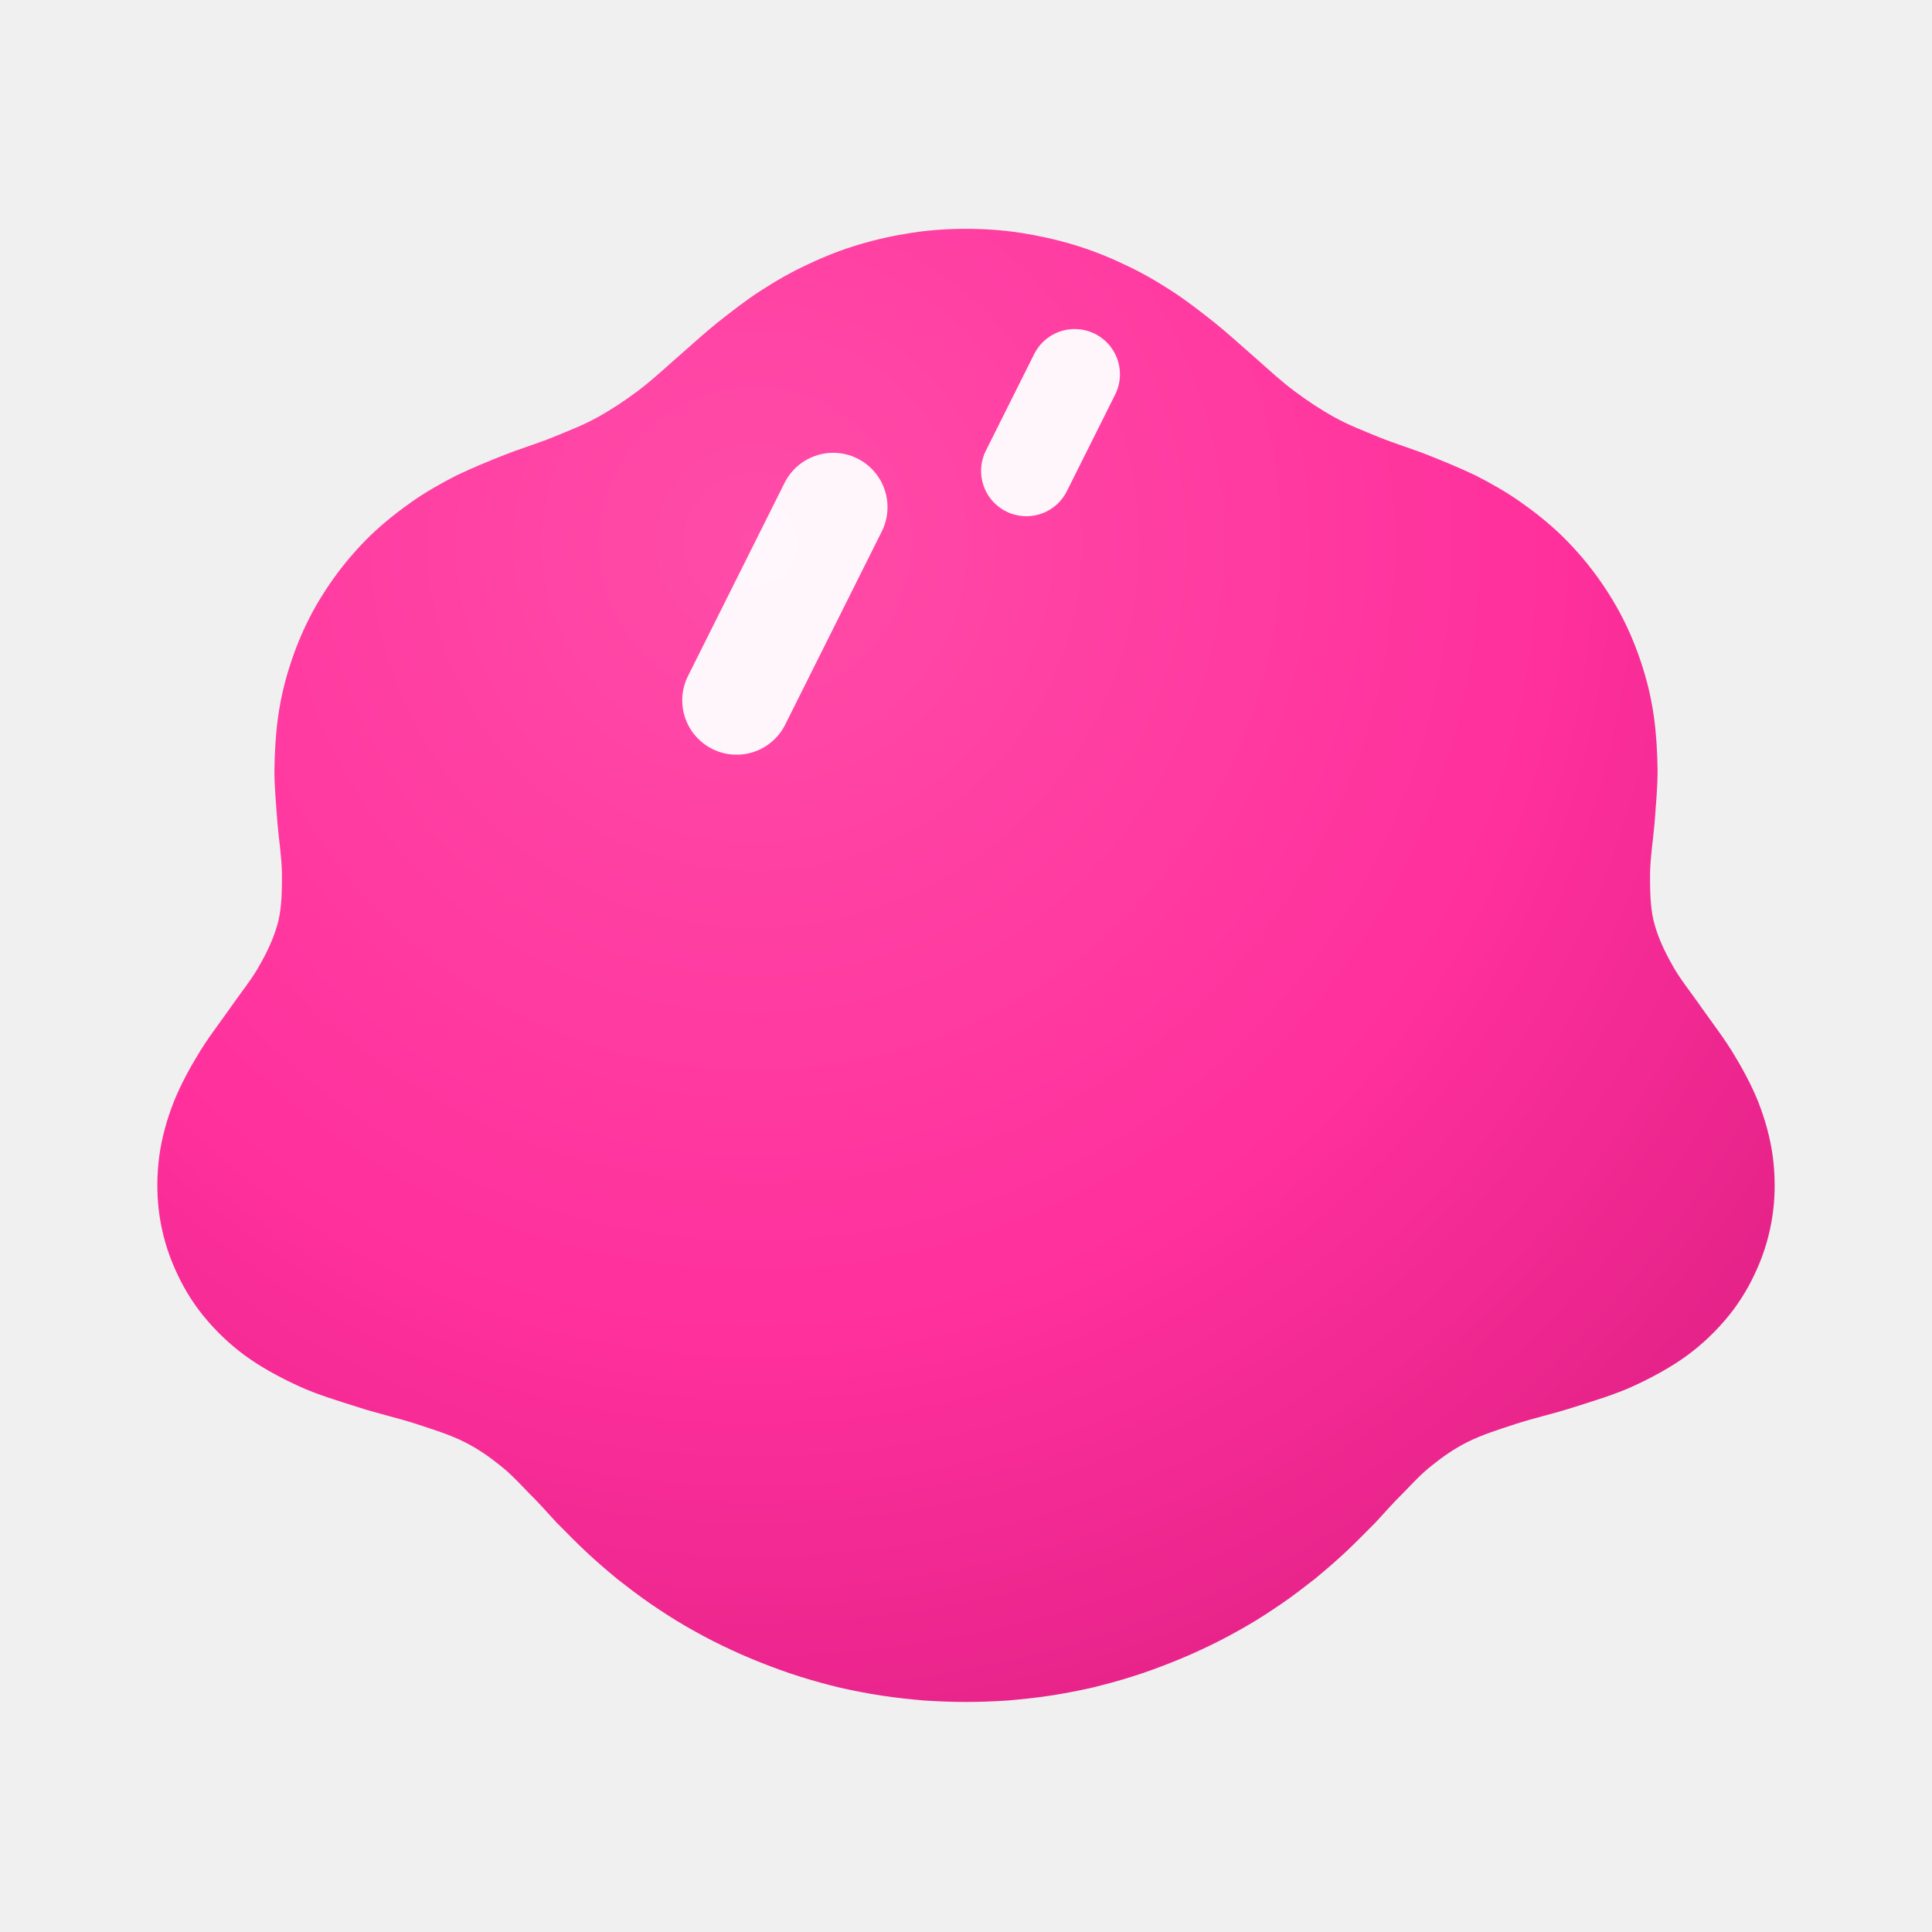
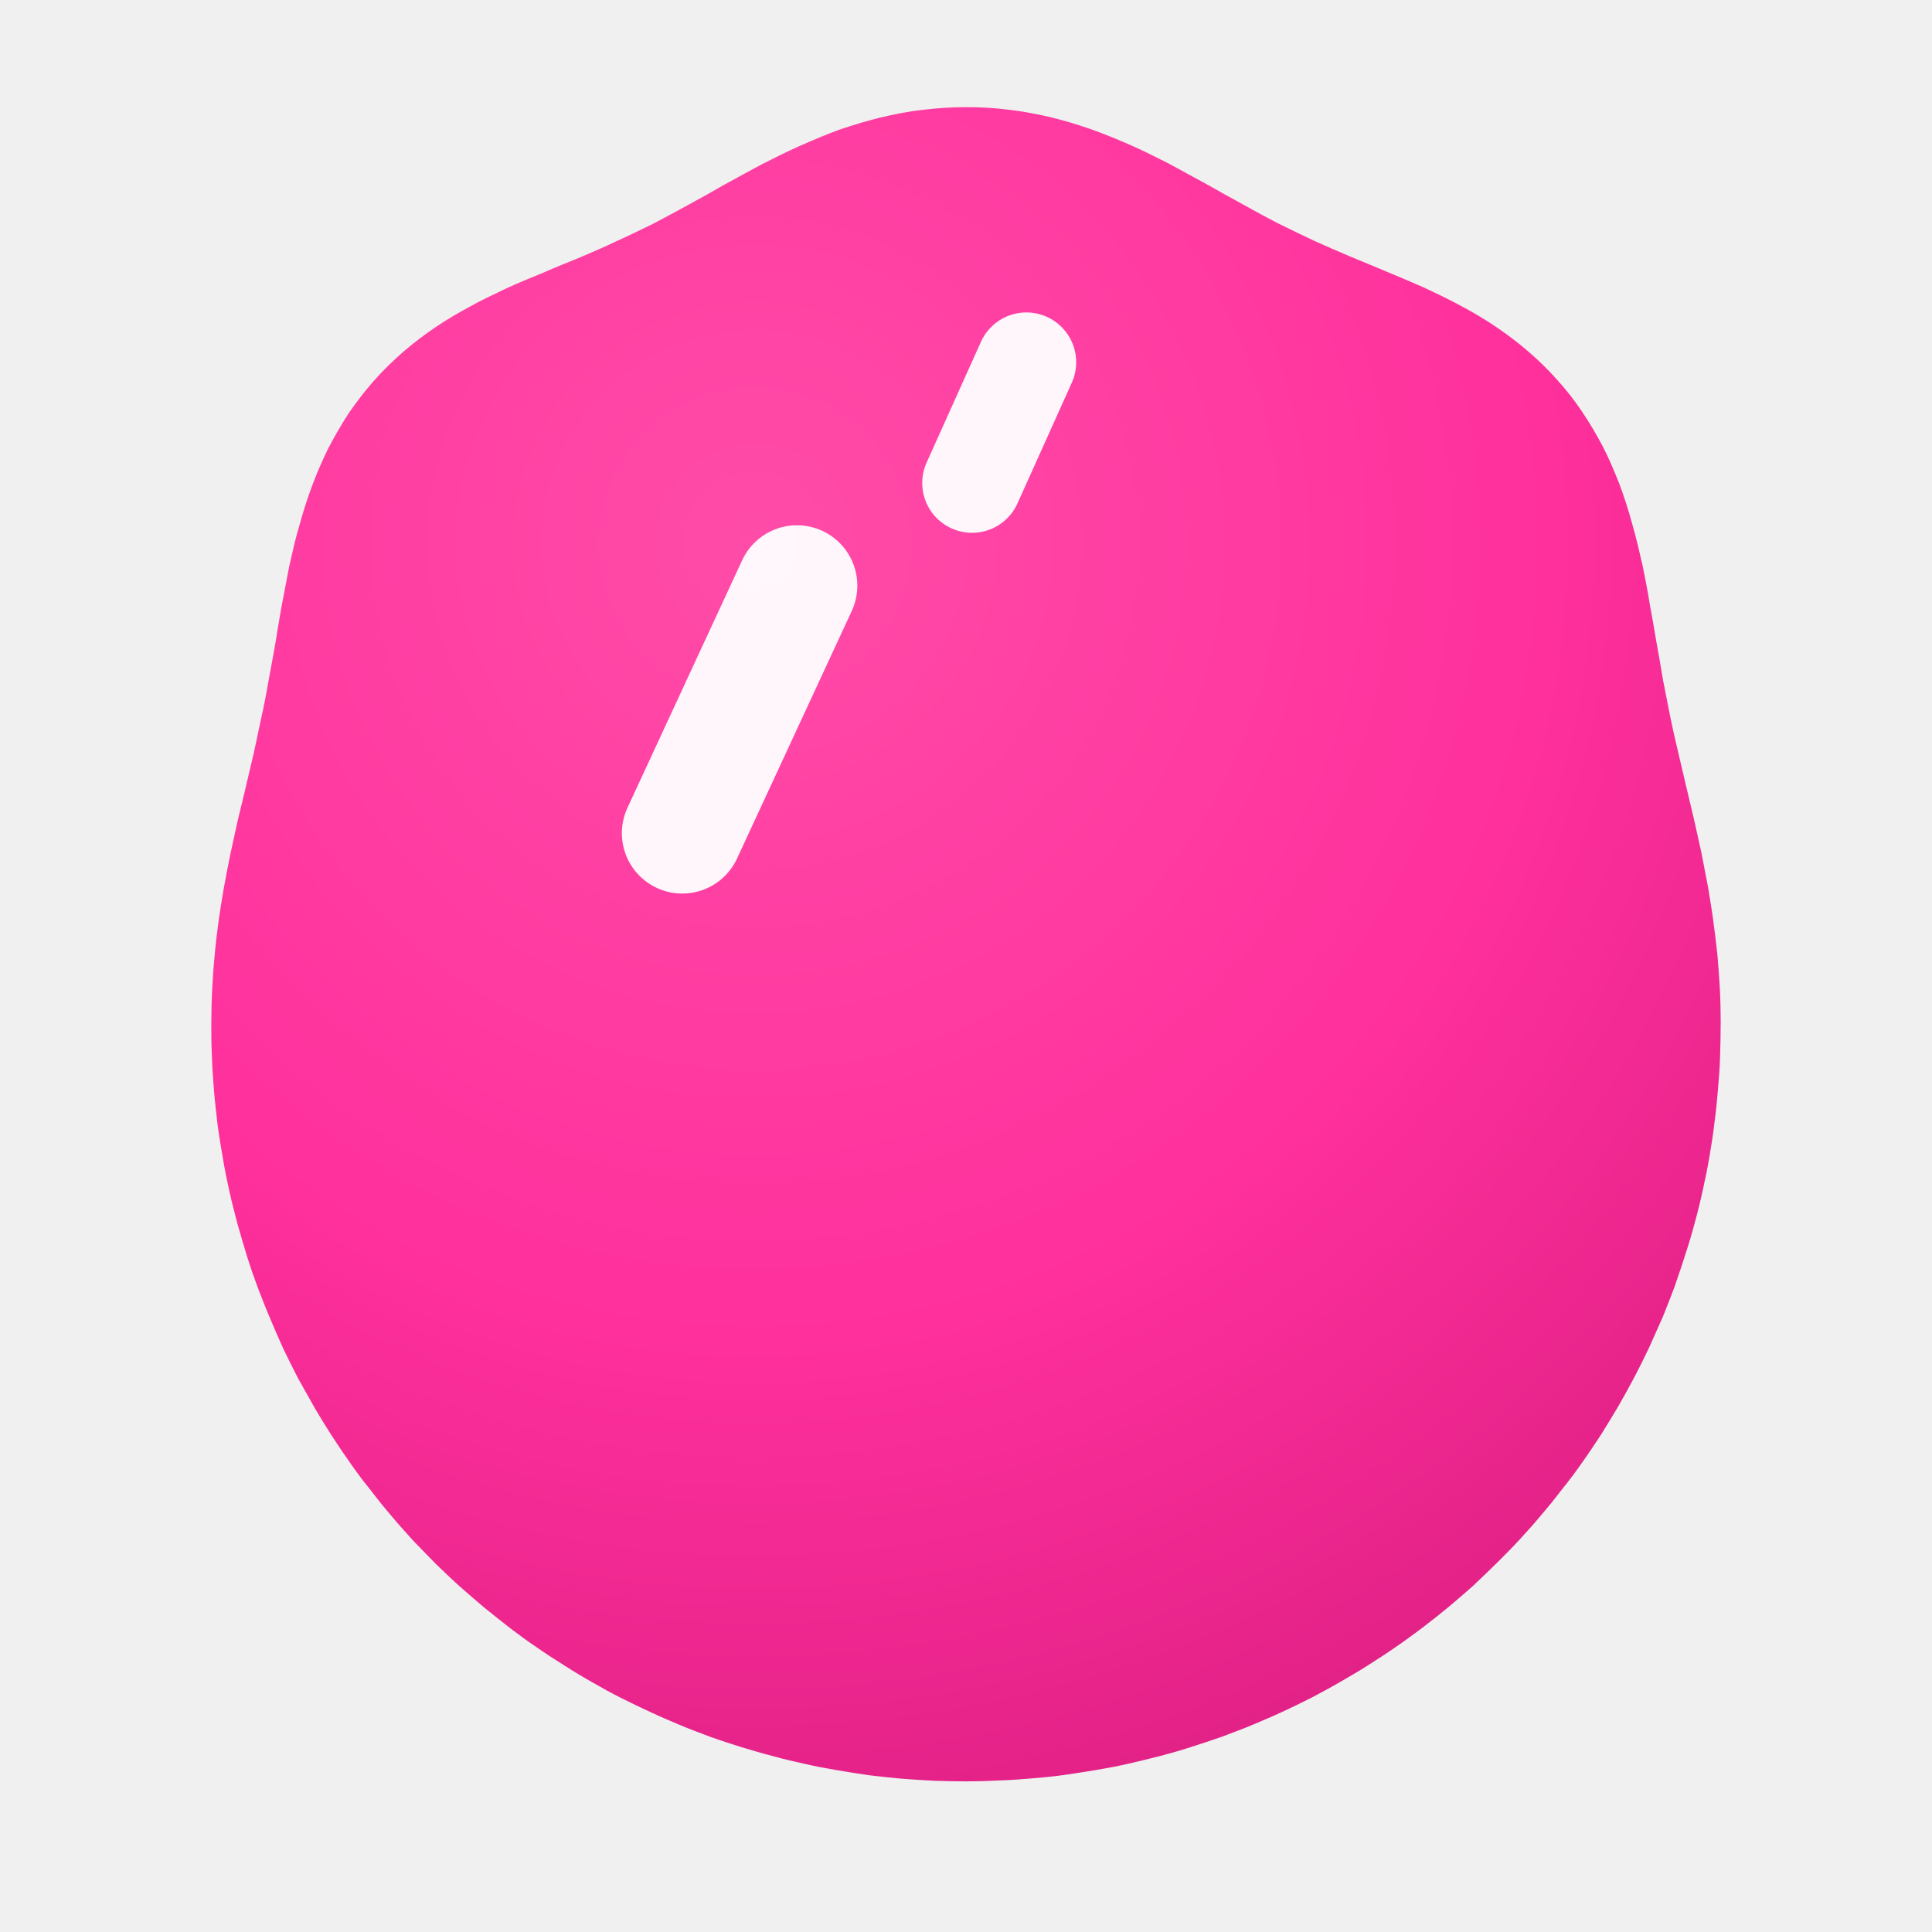
<svg xmlns="http://www.w3.org/2000/svg" viewBox="0 0 64 64">
  <defs>
    <radialGradient id="wwg" gradientUnits="userSpaceOnUse" cx="25" cy="18" r="44">
      <stop offset="0" stop-color="#FF4CA8" />
      <stop offset=".6" stop-color="#FF309C" />
      <stop offset="1" stop-color="#E02085" />
    </radialGradient>
  </defs>
-   <path fill="url(#wwg)" d="M32 56.38 C31.53 56.38 31.07 56.36 30.6 56.33 C30.14 56.29 29.67 56.24 29.21 56.17 C28.75 56.1 28.29 56.01 27.84 55.91 C27.39 55.8 26.94 55.68 26.5 55.54 C26.05 55.4 25.62 55.24 25.19 55.07 C24.76 54.9 24.33 54.71 23.92 54.51 C23.5 54.31 23.1 54.09 22.7 53.86 C22.3 53.63 21.92 53.38 21.54 53.12 C21.16 52.86 20.8 52.58 20.44 52.3 C20.09 52.01 19.74 51.71 19.41 51.4 C19.08 51.09 18.77 50.77 18.45 50.45 C18.14 50.12 17.85 49.78 17.53 49.47 C17.22 49.15 16.92 48.82 16.56 48.54 C16.2 48.25 15.83 47.99 15.37 47.76 C14.91 47.53 14.37 47.36 13.79 47.17 C13.21 46.98 12.53 46.83 11.88 46.62 C11.22 46.41 10.51 46.2 9.88 45.91 C9.25 45.62 8.63 45.28 8.11 44.9 C7.58 44.51 7.12 44.06 6.73 43.58 C6.34 43.1 6.03 42.57 5.79 42.02 C5.55 41.48 5.38 40.9 5.29 40.31 C5.2 39.73 5.19 39.12 5.25 38.52 C5.31 37.92 5.46 37.31 5.67 36.73 C5.88 36.14 6.19 35.55 6.52 35 C6.84 34.45 7.26 33.91 7.62 33.4 C7.97 32.89 8.37 32.41 8.63 31.92 C8.9 31.44 9.11 30.97 9.23 30.47 C9.34 29.97 9.34 29.46 9.34 28.93 C9.33 28.39 9.24 27.83 9.19 27.26 C9.15 26.69 9.09 26.1 9.09 25.51 C9.1 24.93 9.13 24.34 9.21 23.76 C9.29 23.19 9.42 22.61 9.6 22.06 C9.77 21.52 9.99 20.98 10.25 20.47 C10.51 19.96 10.82 19.47 11.16 19.01 C11.5 18.55 11.88 18.12 12.29 17.72 C12.71 17.32 13.16 16.96 13.63 16.63 C14.1 16.3 14.61 16.01 15.12 15.75 C15.64 15.5 16.18 15.28 16.71 15.07 C17.24 14.86 17.78 14.7 18.3 14.49 C18.81 14.28 19.31 14.09 19.78 13.83 C20.25 13.57 20.69 13.28 21.13 12.95 C21.57 12.62 21.98 12.24 22.41 11.86 C22.85 11.48 23.29 11.07 23.75 10.7 C24.22 10.33 24.7 9.95 25.2 9.63 C25.71 9.3 26.23 9 26.78 8.75 C27.32 8.49 27.89 8.27 28.46 8.1 C29.03 7.93 29.62 7.8 30.21 7.71 C30.8 7.62 31.4 7.58 32 7.58 C32.6 7.58 33.2 7.62 33.79 7.71 C34.38 7.8 34.97 7.93 35.54 8.1 C36.11 8.27 36.68 8.49 37.22 8.75 C37.77 9 38.29 9.3 38.8 9.63 C39.3 9.95 39.78 10.33 40.25 10.7 C40.71 11.07 41.15 11.48 41.59 11.86 C42.02 12.24 42.43 12.62 42.87 12.95 C43.31 13.28 43.75 13.57 44.22 13.83 C44.69 14.09 45.19 14.28 45.7 14.49 C46.22 14.7 46.76 14.86 47.29 15.07 C47.82 15.28 48.36 15.5 48.88 15.75 C49.39 16.01 49.9 16.3 50.37 16.63 C50.84 16.96 51.29 17.32 51.71 17.72 C52.12 18.12 52.5 18.55 52.84 19.01 C53.18 19.47 53.49 19.96 53.75 20.47 C54.01 20.98 54.23 21.52 54.4 22.06 C54.58 22.61 54.71 23.19 54.79 23.76 C54.87 24.34 54.9 24.93 54.91 25.51 C54.91 26.1 54.85 26.69 54.81 27.26 C54.76 27.83 54.67 28.39 54.66 28.93 C54.66 29.46 54.66 29.97 54.77 30.47 C54.89 30.97 55.1 31.44 55.37 31.92 C55.63 32.41 56.03 32.89 56.38 33.4 C56.74 33.91 57.16 34.45 57.48 35 C57.81 35.55 58.12 36.14 58.33 36.73 C58.54 37.31 58.69 37.92 58.75 38.52 C58.81 39.12 58.8 39.73 58.71 40.31 C58.62 40.9 58.45 41.48 58.21 42.02 C57.97 42.57 57.66 43.1 57.27 43.58 C56.88 44.06 56.42 44.51 55.89 44.9 C55.37 45.28 54.75 45.62 54.12 45.91 C53.49 46.2 52.78 46.41 52.12 46.62 C51.47 46.83 50.79 46.98 50.21 47.17 C49.63 47.36 49.09 47.53 48.63 47.76 C48.17 47.99 47.8 48.25 47.44 48.54 C47.08 48.82 46.78 49.15 46.47 49.47 C46.15 49.78 45.86 50.12 45.55 50.45 C45.23 50.77 44.92 51.09 44.59 51.4 C44.26 51.71 43.91 52.01 43.56 52.3 C43.2 52.58 42.84 52.86 42.46 53.12 C42.08 53.38 41.7 53.63 41.3 53.86 C40.9 54.09 40.5 54.31 40.08 54.51 C39.67 54.71 39.24 54.9 38.81 55.07 C38.38 55.24 37.95 55.4 37.5 55.54 C37.06 55.68 36.61 55.8 36.16 55.91 C35.71 56.01 35.25 56.1 34.79 56.17 C34.33 56.24 33.86 56.29 33.4 56.33 C32.93 56.36 32.47 56.38 32 56.38Z" />
-   <path d="M24.4 23.2L27.6 16.8" stroke="#FFFFFF" stroke-opacity=".95" stroke-width="3.6" stroke-linecap="round" fill="none" />
-   <path d="M34 15.6L35.6 12.4" stroke="#FFFFFF" stroke-opacity=".95" stroke-width="3" stroke-linecap="round" fill="none" />
+   <path fill="url(#wwg)" d="M32 59.01 C31.64 59.01 31.31 59 30.95 58.99 C30.6 58.97 30.21 58.95 29.85 58.92 C29.5 58.89 29.17 58.85 28.81 58.81 C28.46 58.76 28.08 58.7 27.73 58.64 C27.37 58.58 27.05 58.52 26.7 58.44 C26.35 58.36 25.98 58.28 25.63 58.18 C25.27 58.09 24.91 57.98 24.57 57.88 C24.22 57.77 23.91 57.67 23.57 57.55 C23.23 57.42 22.87 57.29 22.54 57.15 C22.21 57.01 21.9 56.88 21.58 56.73 C21.25 56.58 20.9 56.41 20.58 56.25 C20.26 56.09 19.97 55.93 19.66 55.75 C19.34 55.57 19.02 55.38 18.71 55.18 C18.39 54.98 18.08 54.78 17.78 54.57 C17.48 54.37 17.21 54.17 16.92 53.95 C16.64 53.73 16.33 53.49 16.05 53.26 C15.78 53.03 15.52 52.81 15.25 52.57 C14.98 52.33 14.7 52.06 14.44 51.81 C14.19 51.55 13.95 51.31 13.7 51.05 C13.46 50.78 13.2 50.5 12.96 50.21 C12.72 49.93 12.48 49.63 12.26 49.34 C12.03 49.06 11.83 48.79 11.62 48.49 C11.41 48.19 11.19 47.87 10.99 47.56 C10.79 47.25 10.62 46.97 10.43 46.65 C10.25 46.33 10.06 45.99 9.88 45.67 C9.71 45.34 9.56 45.04 9.4 44.71 C9.25 44.38 9.09 44.02 8.95 43.68 C8.8 43.33 8.66 42.97 8.53 42.63 C8.4 42.28 8.29 41.96 8.18 41.61 C8.07 41.25 7.96 40.87 7.86 40.52 C7.77 40.16 7.68 39.83 7.6 39.47 C7.52 39.11 7.44 38.72 7.38 38.35 C7.32 37.99 7.26 37.65 7.21 37.28 C7.17 36.91 7.12 36.52 7.09 36.14 C7.06 35.76 7.03 35.37 7.02 35 C7 34.63 7 34.28 7 33.91 C7 33.54 7.01 33.13 7.03 32.76 C7.05 32.39 7.07 32.04 7.11 31.67 C7.14 31.29 7.19 30.89 7.24 30.52 C7.29 30.15 7.35 29.81 7.41 29.44 C7.48 29.07 7.55 28.68 7.63 28.3 C7.71 27.92 7.8 27.53 7.88 27.16 C7.97 26.79 8.05 26.45 8.14 26.08 C8.23 25.71 8.32 25.3 8.41 24.93 C8.49 24.55 8.57 24.19 8.65 23.8 C8.74 23.41 8.82 22.99 8.89 22.58 C8.97 22.18 9.03 21.8 9.11 21.38 C9.18 20.96 9.25 20.51 9.33 20.07 C9.42 19.63 9.5 19.16 9.59 18.72 C9.69 18.28 9.78 17.87 9.91 17.43 C10.03 16.99 10.18 16.51 10.34 16.09 C10.5 15.66 10.67 15.27 10.87 14.86 C11.08 14.46 11.32 14.04 11.57 13.66 C11.83 13.29 12.08 12.96 12.38 12.62 C12.67 12.29 13.01 11.96 13.35 11.66 C13.7 11.36 14.07 11.08 14.44 10.83 C14.81 10.58 15.17 10.37 15.56 10.16 C15.95 9.94 16.38 9.74 16.78 9.55 C17.19 9.36 17.57 9.21 17.98 9.04 C18.38 8.86 18.82 8.69 19.23 8.52 C19.63 8.35 20 8.19 20.4 8 C20.8 7.82 21.21 7.62 21.62 7.42 C22.02 7.21 22.43 6.99 22.83 6.77 C23.22 6.56 23.59 6.35 23.99 6.12 C24.39 5.9 24.83 5.66 25.24 5.44 C25.66 5.23 26.05 5.03 26.48 4.84 C26.91 4.65 27.38 4.45 27.82 4.29 C28.27 4.14 28.69 4.01 29.14 3.9 C29.6 3.79 30.09 3.69 30.56 3.64 C31.04 3.58 31.53 3.55 32 3.55 C32.47 3.55 32.9 3.57 33.37 3.63 C33.83 3.68 34.33 3.77 34.79 3.88 C35.25 3.99 35.67 4.12 36.11 4.27 C36.56 4.43 37.03 4.62 37.46 4.81 C37.89 5 38.28 5.2 38.7 5.41 C39.11 5.63 39.54 5.87 39.95 6.09 C40.36 6.32 40.78 6.56 41.17 6.77 C41.57 6.99 41.93 7.19 42.32 7.39 C42.72 7.59 43.14 7.79 43.54 7.98 C43.94 8.16 44.31 8.32 44.71 8.49 C45.12 8.66 45.56 8.84 45.96 9.01 C46.37 9.18 46.75 9.34 47.16 9.52 C47.56 9.71 47.99 9.91 48.39 10.13 C48.79 10.34 49.19 10.58 49.56 10.83 C49.93 11.08 50.26 11.33 50.6 11.62 C50.94 11.91 51.28 12.24 51.58 12.58 C51.88 12.91 52.14 13.24 52.39 13.61 C52.64 13.98 52.89 14.4 53.1 14.8 C53.31 15.21 53.47 15.6 53.64 16.02 C53.8 16.45 53.95 16.91 54.07 17.36 C54.2 17.81 54.31 18.28 54.41 18.72 C54.5 19.16 54.58 19.57 54.65 20.01 C54.73 20.44 54.81 20.9 54.88 21.32 C54.96 21.74 55.02 22.12 55.09 22.53 C55.17 22.93 55.25 23.35 55.33 23.75 C55.41 24.14 55.49 24.49 55.58 24.87 C55.67 25.25 55.76 25.64 55.85 26.02 C55.94 26.41 56.03 26.79 56.12 27.16 C56.2 27.53 56.28 27.88 56.36 28.24 C56.43 28.61 56.51 29.01 56.58 29.38 C56.64 29.75 56.7 30.1 56.75 30.47 C56.8 30.84 56.85 31.24 56.89 31.61 C56.92 31.99 56.95 32.33 56.97 32.71 C56.99 33.08 57 33.47 57 33.85 C57 34.24 56.99 34.63 56.98 35 C56.97 35.37 56.94 35.72 56.91 36.09 C56.88 36.46 56.84 36.86 56.79 37.22 C56.75 37.59 56.69 37.93 56.63 38.3 C56.57 38.66 56.49 39.05 56.41 39.41 C56.33 39.78 56.25 40.11 56.15 40.47 C56.06 40.82 55.95 41.19 55.83 41.55 C55.72 41.91 55.59 42.28 55.47 42.63 C55.34 42.97 55.22 43.29 55.08 43.63 C54.93 43.97 54.77 44.33 54.62 44.66 C54.46 44.99 54.31 45.3 54.14 45.62 C53.97 45.94 53.78 46.29 53.6 46.6 C53.41 46.92 53.23 47.21 53.04 47.52 C52.84 47.82 52.63 48.14 52.41 48.45 C52.2 48.75 51.97 49.06 51.74 49.34 C51.52 49.63 51.31 49.89 51.07 50.17 C50.84 50.45 50.58 50.74 50.33 51.01 C50.09 51.27 49.85 51.51 49.59 51.77 C49.34 52.02 49.05 52.29 48.79 52.54 C48.52 52.78 48.26 53 47.99 53.23 C47.71 53.46 47.41 53.7 47.12 53.92 C46.82 54.14 46.52 54.37 46.22 54.57 C45.92 54.78 45.64 54.96 45.34 55.15 C45.03 55.35 44.7 55.54 44.39 55.72 C44.08 55.9 43.78 56.06 43.46 56.23 C43.14 56.39 42.8 56.56 42.47 56.71 C42.15 56.86 41.84 56.99 41.51 57.13 C41.18 57.27 40.82 57.4 40.48 57.53 C40.13 57.65 39.78 57.77 39.43 57.88 C39.09 57.99 38.77 58.08 38.43 58.17 C38.08 58.26 37.7 58.35 37.36 58.43 C37.01 58.51 36.68 58.57 36.33 58.63 C35.97 58.69 35.59 58.75 35.24 58.8 C34.88 58.85 34.55 58.88 34.2 58.91 C33.84 58.94 33.47 58.97 33.1 58.98 C32.73 59 32.36 59.01 32 59.01Z" />
+   <path d="M22.6 27.6L26.4 19.4" stroke="#FFFFFF" stroke-opacity=".95" stroke-width="4" stroke-linecap="round" fill="none" />
+   <path d="M32.2 16L34 12" stroke="#FFFFFF" stroke-opacity=".95" stroke-width="3.3" stroke-linecap="round" fill="none" />
</svg>
